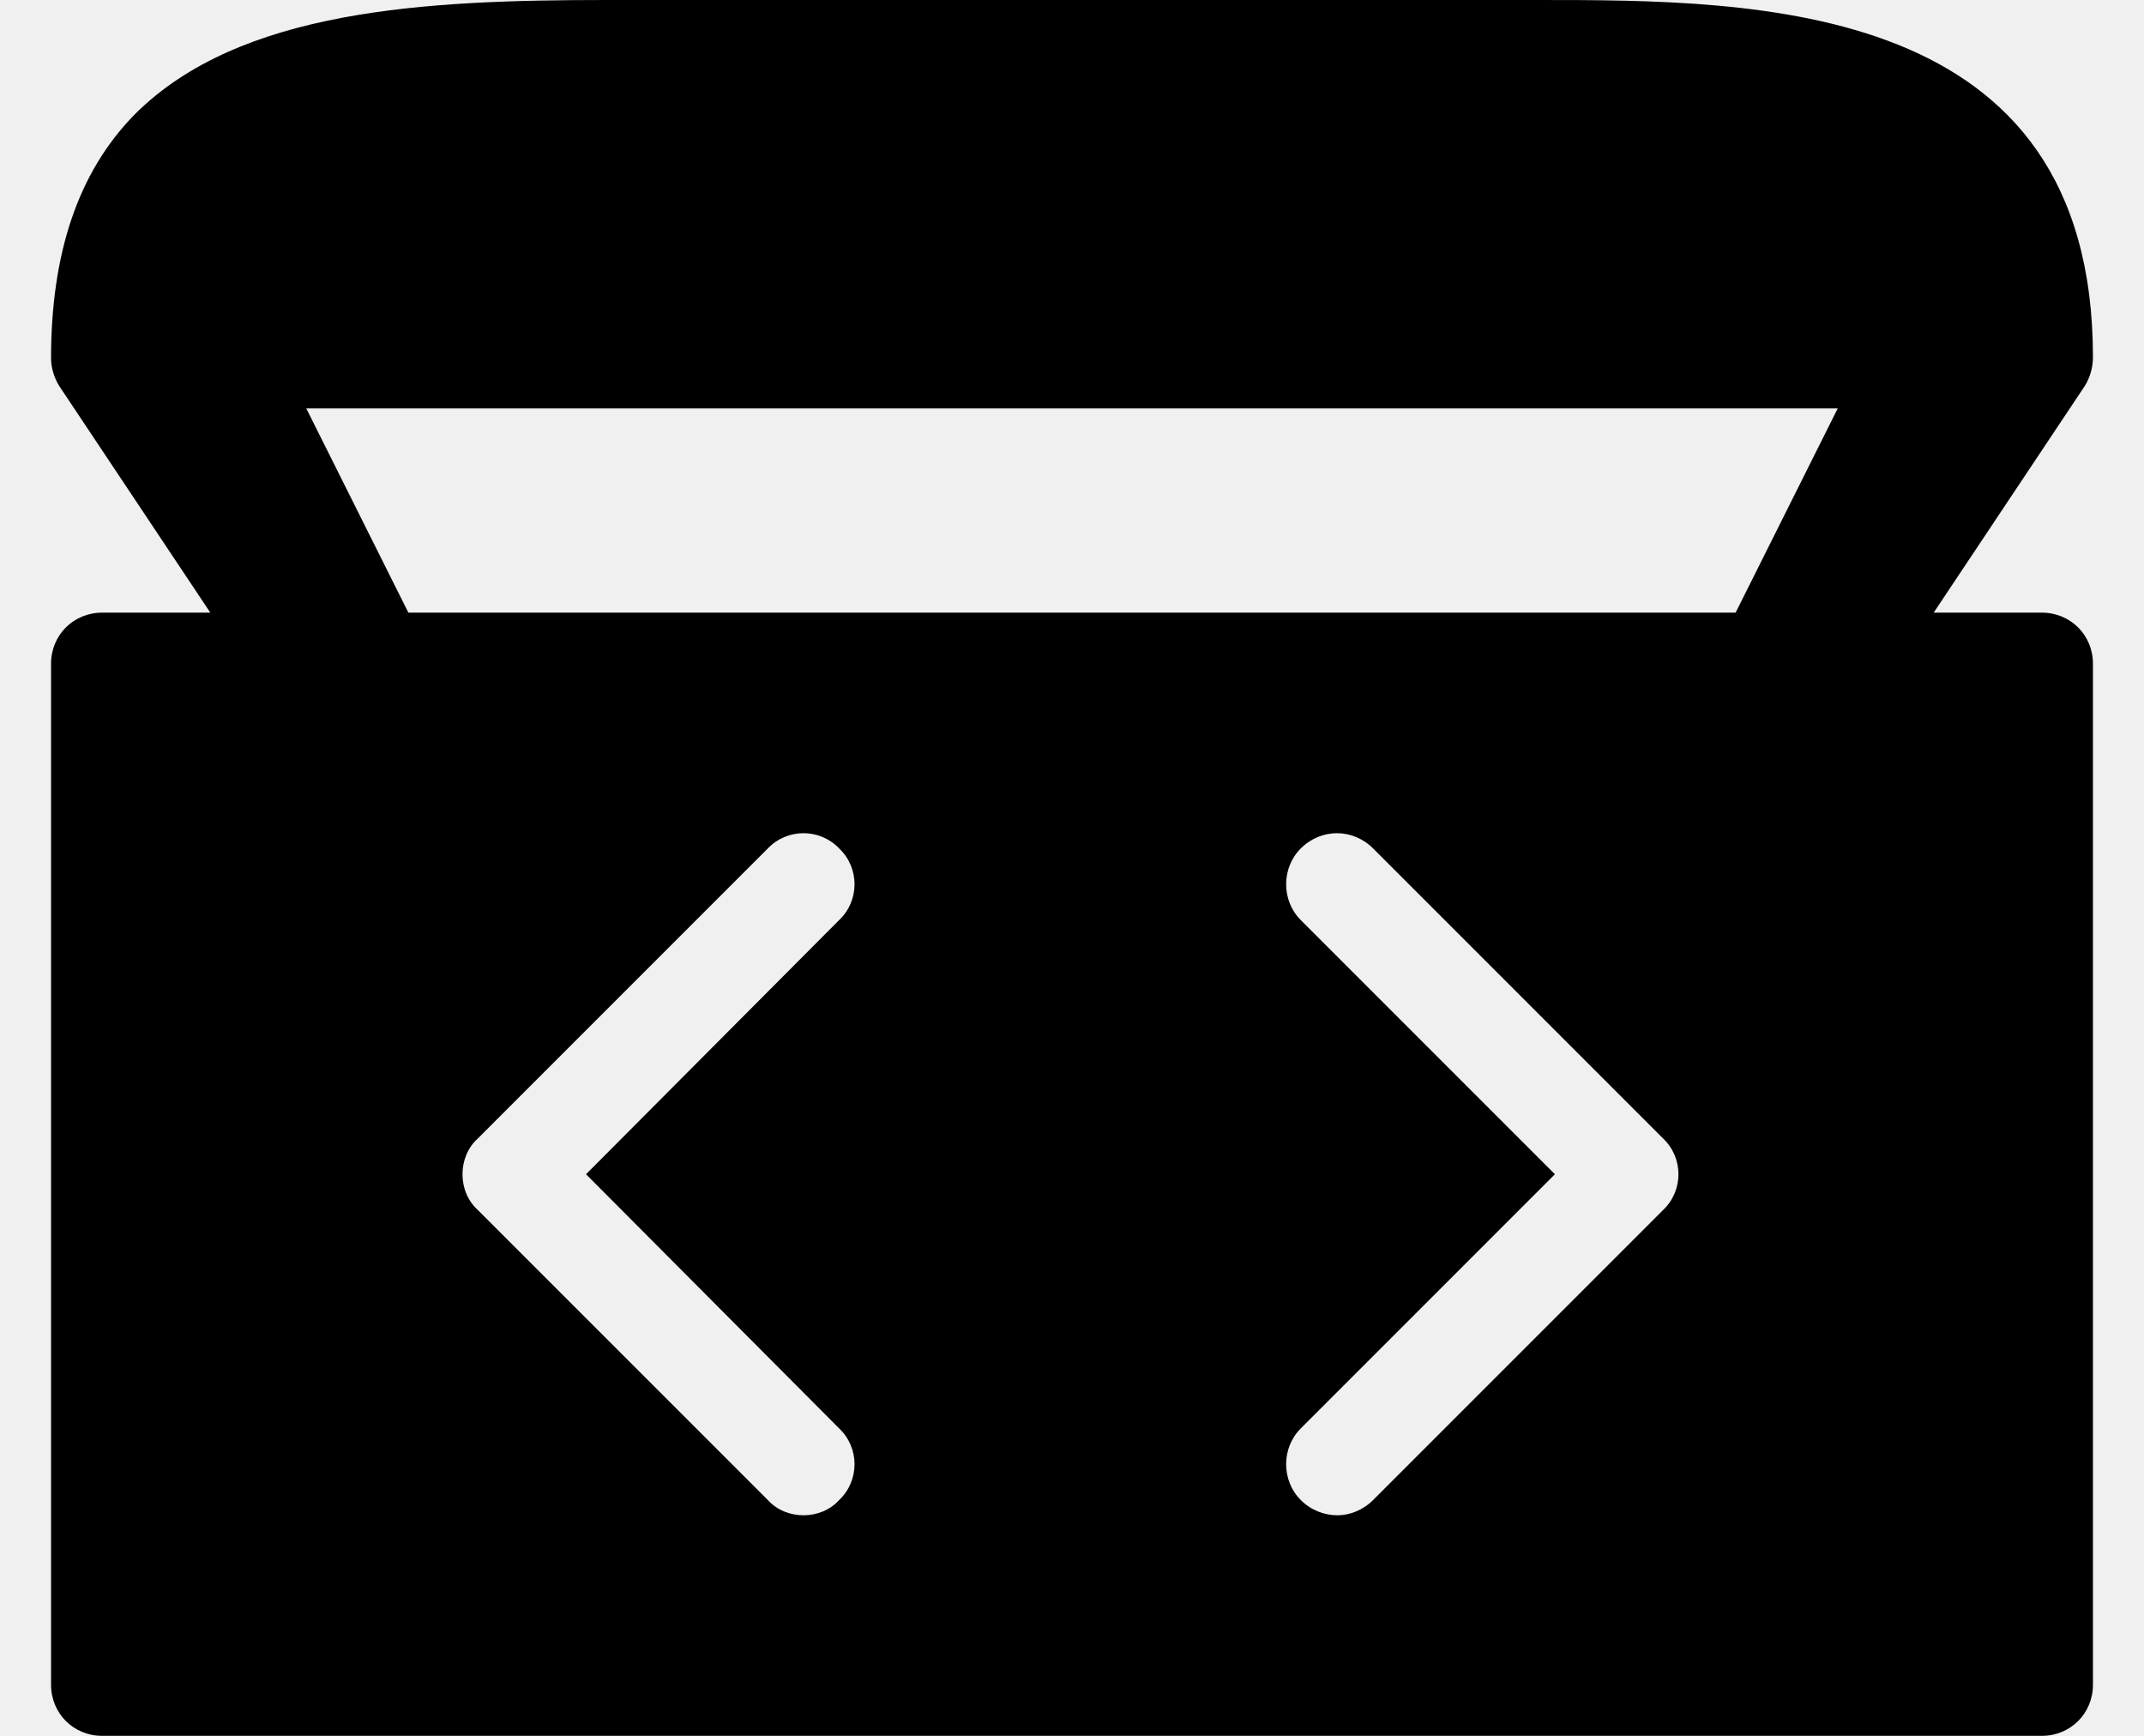
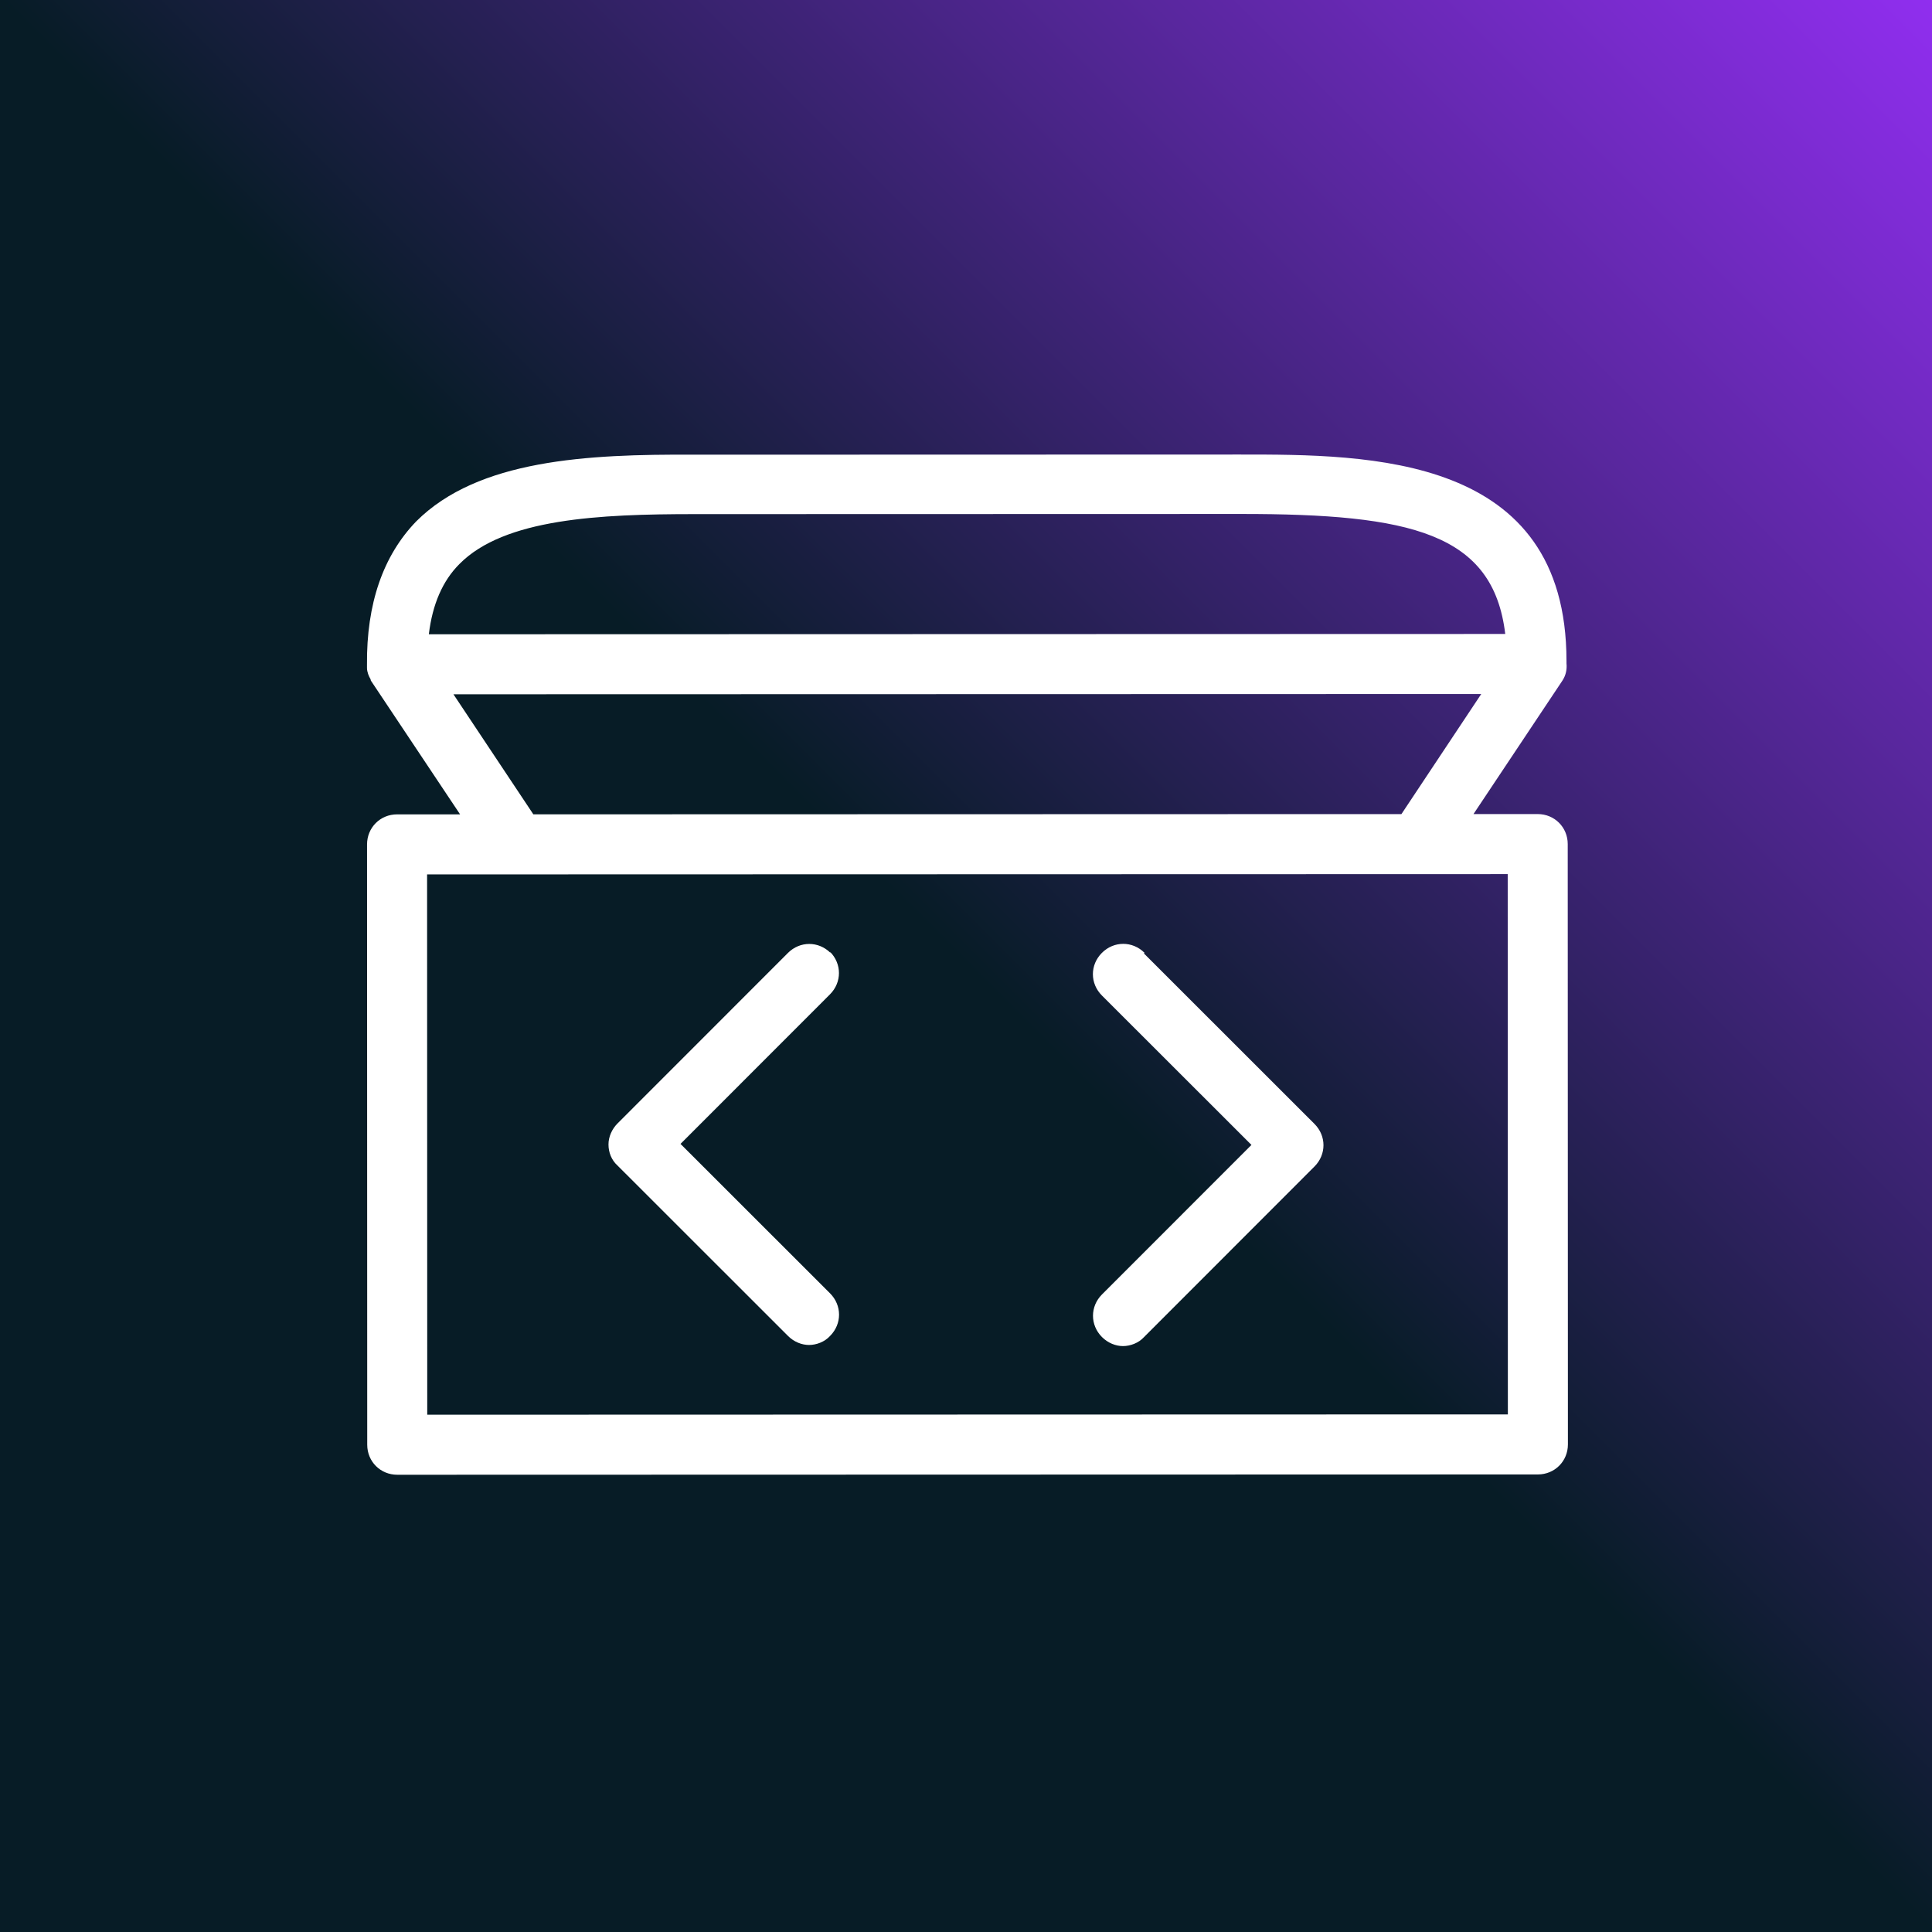
- <svg xmlns="http://www.w3.org/2000/svg" width="21" height="17" viewBox="0 0 21 17" fill="none">
-   <path d="M20 6H18.94L20.42 3.78C20.47 3.7 20.5 3.6 20.5 3.5C20.5 0 17.22 0 15.06 0H5.94C4.17 0 2.35 0.09 1.32 1.12C0.76 1.69 0.5 2.49 0.5 3.51C0.5 3.6 0.53 3.7 0.58 3.78L2.06 6H1C0.72 6 0.5 6.22 0.5 6.5V16.5C0.5 16.78 0.72 17 1 17H20C20.28 17 20.5 16.78 20.5 16.5V6.5C20.5 6.22 20.28 6 20 6ZM3 4H18L17 6H4L3 4ZM8.22 13.99C8.42 14.18 8.42 14.5 8.22 14.69C8.13 14.79 8 14.84 7.87 14.84C7.74 14.84 7.61 14.79 7.52 14.69L4.68 11.85C4.58 11.76 4.53 11.63 4.53 11.5C4.53 11.37 4.58 11.24 4.68 11.15L7.52 8.31C7.71 8.11 8.03 8.11 8.22 8.31C8.42 8.5 8.42 8.82 8.22 9.01L5.74 11.5L8.22 13.99ZM16.29 11.85L13.45 14.69C13.35 14.79 13.22 14.84 13.1 14.84C12.97 14.84 12.84 14.79 12.74 14.69C12.55 14.5 12.55 14.18 12.74 13.99L15.23 11.5L12.74 9.01C12.55 8.82 12.55 8.5 12.74 8.31C12.94 8.11 13.25 8.11 13.45 8.31L16.29 11.15C16.49 11.34 16.49 11.66 16.29 11.85Z" fill="black" />
+ <svg xmlns="http://www.w3.org/2000/svg" width="64" height="64" viewBox="0 0 64 64" fill="none">
+   <rect width="64" height="64" fill="url(#paint0_linear_1584_2059)" />
+   <path fill-rule="evenodd" clip-rule="evenodd" d="M50.939 26.967L48.811 26.967L51.753 22.552C51.872 22.373 51.912 22.174 51.892 21.975L51.892 21.895C51.89 15.054 45.367 15.056 41.071 15.057L22.974 15.062C19.454 15.043 15.835 15.223 13.787 17.272C12.693 18.406 12.137 19.997 12.157 22.026L12.157 22.125C12.158 22.264 12.217 22.404 12.277 22.503C12.277 22.503 12.277 22.543 12.297 22.563L15.241 26.977L13.153 26.977C12.596 26.977 12.159 27.415 12.159 27.972L12.165 47.859C12.165 48.416 12.602 48.853 13.159 48.853L50.945 48.843C51.502 48.842 51.939 48.405 51.939 47.848L51.933 27.961C51.933 27.404 51.495 26.967 50.939 26.967ZM41.112 17.026C46.74 17.024 49.464 17.66 49.863 21.001L14.206 21.011C14.325 20.017 14.662 19.241 15.219 18.684C16.709 17.173 19.869 17.032 22.989 17.031L41.112 17.026ZM15.021 22.999L49.068 22.99L46.424 26.968L17.668 26.976L15.021 22.999ZM49.95 46.854L14.153 46.864L14.148 28.966L49.945 28.956L49.95 46.854ZM27.513 31.567C27.115 31.17 26.499 31.17 26.101 31.568L20.455 37.217C20.276 37.396 20.156 37.655 20.157 37.913C20.157 38.172 20.256 38.43 20.455 38.609L26.105 44.256C26.303 44.454 26.562 44.554 26.801 44.554C27.039 44.554 27.318 44.454 27.497 44.255C27.894 43.857 27.894 43.241 27.496 42.843L22.543 37.893L27.493 32.94C27.891 32.542 27.891 31.925 27.493 31.527L27.513 31.567ZM36.502 31.565C36.9 31.167 37.516 31.167 37.914 31.564L37.894 31.584L43.544 37.231C43.941 37.628 43.941 38.245 43.544 38.642L37.898 44.292C37.719 44.491 37.44 44.59 37.202 44.591C36.963 44.591 36.704 44.491 36.505 44.292C36.108 43.895 36.107 43.278 36.505 42.88L41.456 37.927L36.502 32.977C36.104 32.579 36.104 31.963 36.502 31.565Z" fill="white" />
+   <defs>
+     <linearGradient id="paint0_linear_1584_2059" x1="32" y1="32" x2="64" y2="5.96047e-07" gradientUnits="userSpaceOnUse">
+       <stop stop-color="#071C26" />
+       <stop offset="1" stop-color="#902EEF" />
+     </linearGradient>
+   </defs>
</svg>
